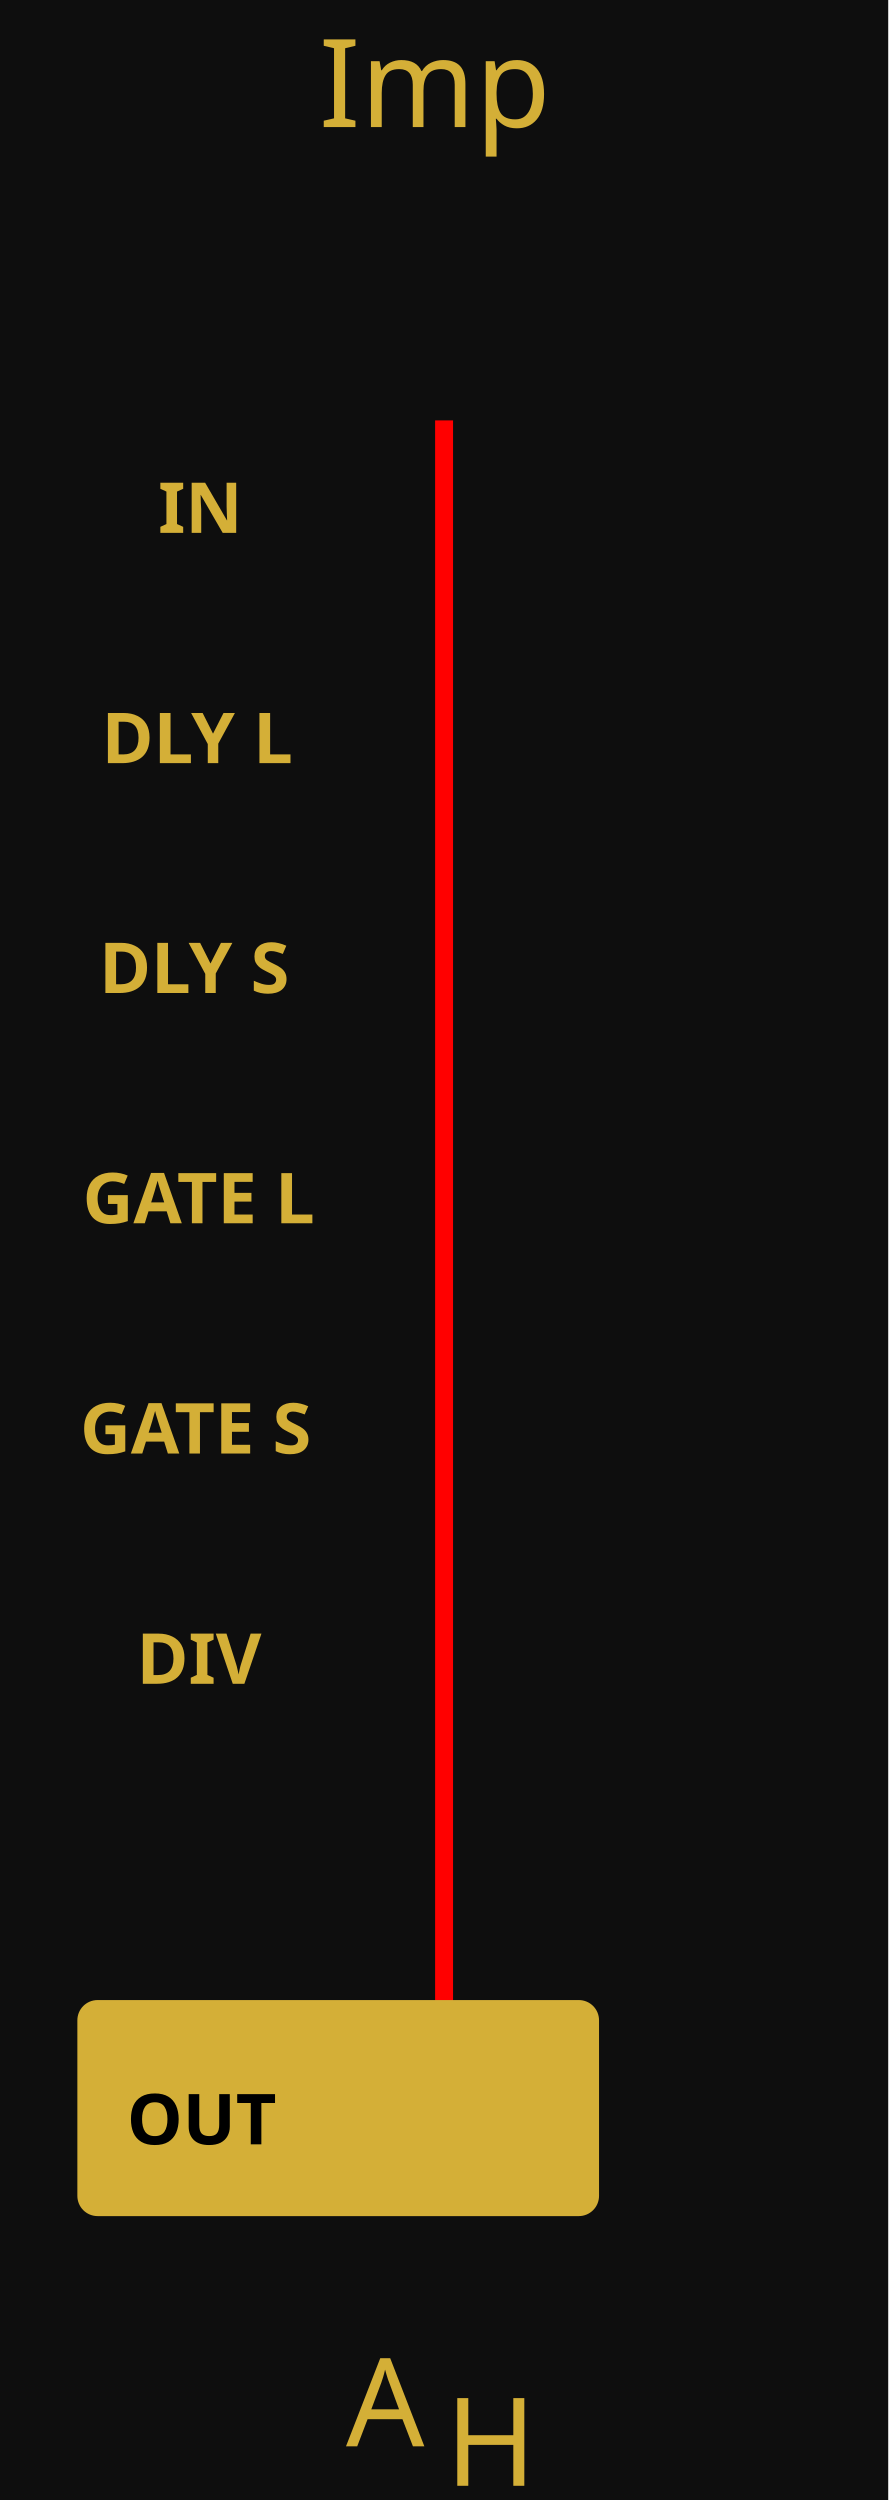
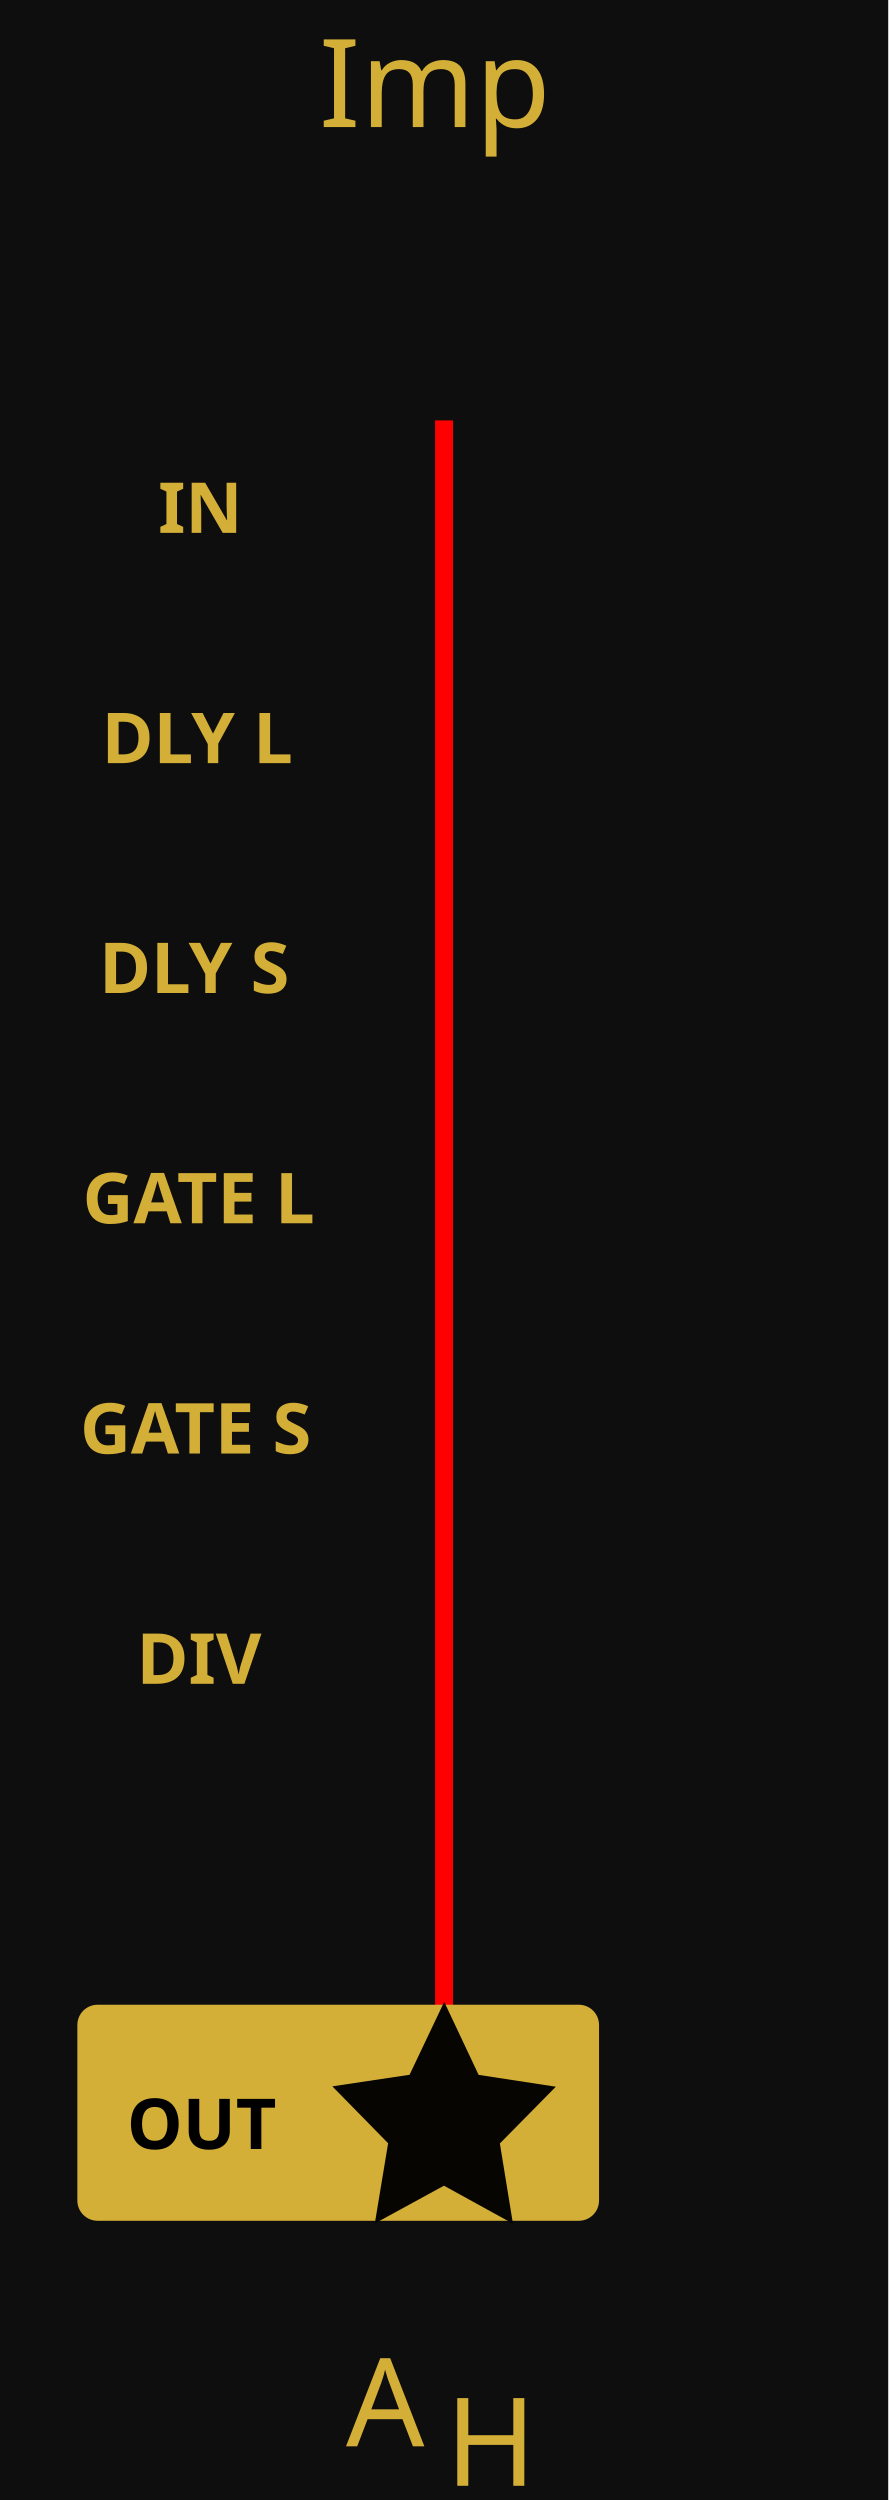
<svg xmlns="http://www.w3.org/2000/svg" xmlns:ns1="http://www.openswatchbook.org/uri/2009/osb" width="135" height="380" id="svg11791" version="1.1">
  <defs id="defs3">
    <marker orient="auto" refY="0" refX="0" id="DotM" style="overflow:visible">
      <path id="path4782" d="m -2.5,-1 c 0,2.76 -2.24,5 -5,5 -2.76,0 -5,-2.24 -5,-5 0,-2.76 2.24,-5 5,-5 2.76,0 5,2.24 5,5 z" style="fill-rule:evenodd;stroke:#000000;stroke-width:1pt" transform="matrix(0.4,0,0,0.4,2.96,0.4)" />
    </marker>
    <marker orient="auto" refY="0" refX="0" id="Arrow1Sstart" style="overflow:visible">
      <path id="path4730" d="M 0,0 5,-5 -12.5,0 5,5 Z" style="fill-rule:evenodd;stroke:#000000;stroke-width:1pt" transform="matrix(0.2,0,0,0.2,1.2,0)" />
    </marker>
    <marker orient="auto" refY="0" refX="0" id="Arrow2Mend" style="overflow:visible">
      <path id="path5158" style="fill-rule:evenodd;stroke-width:0.625;stroke-linejoin:round" d="M 8.719,4.034 -2.207,0.016 8.719,-4.002 c -1.745,2.372 -1.735,5.617 -6e-7,8.035 z" transform="scale(-0.6)" />
    </marker>
    <marker orient="auto" refY="0" refX="0" id="Arrow2Mstart" style="overflow:visible">
      <path id="path5155" style="fill-rule:evenodd;stroke-width:0.625;stroke-linejoin:round" d="M 8.719,4.034 -2.207,0.016 8.719,-4.002 c -1.745,2.372 -1.735,5.617 -6e-7,8.035 z" transform="scale(0.6)" />
    </marker>
    <marker orient="auto" refY="0" refX="0" id="Arrow1Mstart" style="overflow:visible">
      <path id="path6730" d="M 0,0 5,-5 -12.5,0 5,5 Z" style="fill-rule:evenodd;stroke:#000000;stroke-width:1pt" transform="matrix(0.4,0,0,0.4,4,0)" />
    </marker>
    <marker orient="auto" refY="0" refX="0" id="TriangleOutM" style="overflow:visible">
      <path id="path6869" d="M 5.77,0 -2.88,5 V -5 Z" style="fill-rule:evenodd;stroke:#000000;stroke-width:1pt" transform="scale(0.4)" />
    </marker>
    <marker orient="auto" refY="0" refX="0" id="TriangleOutS" style="overflow:visible">
      <path id="path6872" d="M 5.77,0 -2.88,5 V -5 Z" style="fill-rule:evenodd;stroke:#000000;stroke-width:1pt" transform="scale(0.2)" />
    </marker>
    <marker orient="auto" refY="0" refX="0" id="SquareL" style="overflow:visible">
      <path id="path7539" d="M -5,-5 V 5 H 5 V -5 Z" style="fill-rule:evenodd;stroke:#000000;stroke-width:1pt" transform="scale(0.8)" />
    </marker>
    <marker orient="auto" refY="0" refX="0" id="Arrow1Send" style="overflow:visible">
      <path id="path6739" d="M 0,0 5,-5 -12.5,0 5,5 Z" style="fill-rule:evenodd;stroke:#000000;stroke-width:1pt" transform="matrix(-0.2,0,0,-0.2,-1.2,0)" />
    </marker>
    <marker orient="auto" refY="0" refX="0" id="Arrow1Mend" style="overflow:visible">
      <path id="path6733" d="M 0,0 5,-5 -12.5,0 5,5 Z" style="fill-rule:evenodd;stroke:#000000;stroke-width:1pt" transform="matrix(-0.4,0,0,-0.4,-4,0)" />
    </marker>
    <marker orient="auto" refY="0" refX="0" id="Arrow1Lend" style="overflow:visible">
      <path id="path6727" d="M 0,0 5,-5 -12.5,0 5,5 Z" style="fill-rule:evenodd;stroke:#000000;stroke-width:1pt" transform="matrix(-0.8,0,0,-0.8,-10,0)" />
    </marker>
    <filter height="1" width="1" y="0" x="0" id="filter3998" style="color-interpolation-filters:sRGB">
      <feConvolveMatrix order="3 3" kernelMatrix="0 1 0 0 -2 0 0 1 0" in="SourceGraphic" divisor="1" targetX="1" targetY="1" preserveAlpha="true" result="result0" bias="0" id="feConvolveMatrix4000" />
    </filter>
    <filter height="1" width="1" y="0" x="0" id="filter3286" style="color-interpolation-filters:sRGB">
      <feFlood flood-color="rgb(128,128,128)" flood-opacity="0" result="result1" id="feFlood3288" />
      <feBlend result="result2" mode="normal" in2="SourceGraphic" id="feBlend3290" />
      <feComposite k4="0" k3="0" k1="0" result="result3" operator="arithmetic" k2="1" in2="SourceGraphic" id="feComposite3292" />
      <feComposite operator="in" in2="SourceGraphic" id="feComposite3294" />
    </filter>
    <clipPath clipPathUnits="userSpaceOnUse" id="clipPath6603">
      <path d="M 402,402 H 9515 V 13631 H 402 Z" id="path6605" style="clip-rule:evenodd" />
    </clipPath>
    <clipPath clipPathUnits="userSpaceOnUse" id="clipPath6613">
      <path d="M 402,402 H 9515 V 13631 H 402 Z" id="path6615" style="clip-rule:evenodd" />
    </clipPath>
    <clipPath clipPathUnits="userSpaceOnUse" id="clipPath6619">
      <path d="M 614,402 H 9303 V 6057 H 614 Z" id="path6621" style="clip-rule:evenodd" />
    </clipPath>
    <clipPath clipPathUnits="userSpaceOnUse" id="clipPath6290">
      <path d="M 402,402 H 9515 V 13631 H 402 Z" id="path6292" style="clip-rule:evenodd" />
    </clipPath>
    <clipPath clipPathUnits="userSpaceOnUse" id="clipPath6300">
      <path d="M 402,402 H 9515 V 13631 H 402 Z" id="path6302" style="clip-rule:evenodd" />
    </clipPath>
    <clipPath clipPathUnits="userSpaceOnUse" id="clipPath6306">
      <path d="M 614,402 H 9303 V 6655 H 614 Z" id="path6308" style="clip-rule:evenodd" />
    </clipPath>
    <clipPath clipPathUnits="userSpaceOnUse" id="clipPath5977">
      <path d="M 402,402 H 9515 V 13631 H 402 Z" id="path5979" style="clip-rule:evenodd" />
    </clipPath>
    <clipPath clipPathUnits="userSpaceOnUse" id="clipPath5987">
      <path d="M 402,402 H 9515 V 13631 H 402 Z" id="path5989" style="clip-rule:evenodd" />
    </clipPath>
    <clipPath clipPathUnits="userSpaceOnUse" id="clipPath5993">
      <path d="M 614,402 H 9303 V 6645 H 614 Z" id="path5995" style="clip-rule:evenodd" />
    </clipPath>
    <clipPath clipPathUnits="userSpaceOnUse" id="clipPath5664">
      <path d="M 402,402 H 9515 V 13631 H 402 Z" id="path5666" style="clip-rule:evenodd" />
    </clipPath>
    <clipPath clipPathUnits="userSpaceOnUse" id="clipPath5674">
      <path d="M 402,402 H 9515 V 13631 H 402 Z" id="path5676" style="clip-rule:evenodd" />
    </clipPath>
    <clipPath clipPathUnits="userSpaceOnUse" id="clipPath5680">
      <path d="M 614,402 H 9303 V 6655 H 614 Z" id="path5682" style="clip-rule:evenodd" />
    </clipPath>
    <clipPath clipPathUnits="userSpaceOnUse" id="clipPath5363">
      <path d="M 402,402 H 9515 V 13631 H 402 Z" id="path5365" style="clip-rule:evenodd" />
    </clipPath>
    <clipPath clipPathUnits="userSpaceOnUse" id="clipPath5373">
      <path d="M 402,402 H 9515 V 13631 H 402 Z" id="path5375" style="clip-rule:evenodd" />
    </clipPath>
    <clipPath clipPathUnits="userSpaceOnUse" id="clipPath5379">
      <path d="M 614,402 H 9303 V 6051 H 614 Z" id="path5381" style="clip-rule:evenodd" />
    </clipPath>
    <clipPath clipPathUnits="userSpaceOnUse" id="clipPath5062">
      <path d="M 402,402 H 9515 V 13631 H 402 Z" id="path5064" style="clip-rule:evenodd" />
    </clipPath>
    <clipPath clipPathUnits="userSpaceOnUse" id="clipPath5072">
      <path d="M 402,402 H 9515 V 13631 H 402 Z" id="path5074" style="clip-rule:evenodd" />
    </clipPath>
    <clipPath clipPathUnits="userSpaceOnUse" id="clipPath5078">
      <path d="M 614,402 H 9303 V 6051 H 614 Z" id="path5080" style="clip-rule:evenodd" />
    </clipPath>
    <clipPath clipPathUnits="userSpaceOnUse" id="clipPath4761">
      <path d="M 402,402 H 9515 V 13631 H 402 Z" id="path4763" style="clip-rule:evenodd" />
    </clipPath>
    <clipPath clipPathUnits="userSpaceOnUse" id="clipPath4771">
      <path d="M 402,402 H 9515 V 13631 H 402 Z" id="path4773" style="clip-rule:evenodd" />
    </clipPath>
    <clipPath clipPathUnits="userSpaceOnUse" id="clipPath4777">
      <path d="M 614,402 H 9303 V 6051 H 614 Z" id="path4779" style="clip-rule:evenodd" />
    </clipPath>
    <clipPath clipPathUnits="userSpaceOnUse" id="clipPath4159">
      <path d="M 402,402 H 9515 V 13631 H 402 Z" id="path4161" style="clip-rule:evenodd" />
    </clipPath>
    <clipPath clipPathUnits="userSpaceOnUse" id="clipPath4169">
      <path d="M 402,402 H 9515 V 13631 H 402 Z" id="path4171" style="clip-rule:evenodd" />
    </clipPath>
    <clipPath clipPathUnits="userSpaceOnUse" id="clipPath4175">
      <path d="M 614,402 H 9303 V 6051 H 614 Z" id="path4177" style="clip-rule:evenodd" />
    </clipPath>
    <linearGradient ns1:paint="solid" id="linearGradient8170">
      <stop id="stop8172" offset="0" style="stop-color:#000000;stop-opacity:1;" />
    </linearGradient>
    <filter height="1" width="1" y="0" x="0" id="filter3998-0" style="color-interpolation-filters:sRGB">
      <feConvolveMatrix order="3 3" kernelMatrix="0 1 0 0 -2 0 0 1 0" in="SourceGraphic" divisor="1" targetX="1" targetY="1" preserveAlpha="true" result="result0" bias="0" id="feConvolveMatrix4000-2" />
    </filter>
    <filter height="1" width="1" y="0" x="0" id="filter3286-2" style="color-interpolation-filters:sRGB">
      <feFlood flood-color="rgb(128,128,128)" flood-opacity="0" result="result1" id="feFlood3288-2" />
      <feBlend result="result2" mode="normal" in2="SourceGraphic" id="feBlend3290-7" />
      <feComposite k4="0" k3="0" k1="0" result="result3" operator="arithmetic" k2="1" in2="SourceGraphic" id="feComposite3292-9" />
      <feComposite operator="in" in2="SourceGraphic" id="feComposite3294-7" />
    </filter>
    <clipPath clipPathUnits="userSpaceOnUse" id="clipPath6603-6">
      <path d="M 402,402 H 9515 V 13631 H 402 Z" id="path6605-9" style="clip-rule:evenodd" />
    </clipPath>
    <clipPath clipPathUnits="userSpaceOnUse" id="clipPath6613-4">
      <path d="M 402,402 H 9515 V 13631 H 402 Z" id="path6615-8" style="clip-rule:evenodd" />
    </clipPath>
    <clipPath clipPathUnits="userSpaceOnUse" id="clipPath6619-1">
      <path d="M 614,402 H 9303 V 6057 H 614 Z" id="path6621-7" style="clip-rule:evenodd" />
    </clipPath>
    <clipPath clipPathUnits="userSpaceOnUse" id="clipPath6290-7">
      <path d="M 402,402 H 9515 V 13631 H 402 Z" id="path6292-5" style="clip-rule:evenodd" />
    </clipPath>
    <clipPath clipPathUnits="userSpaceOnUse" id="clipPath6300-0">
      <path d="M 402,402 H 9515 V 13631 H 402 Z" id="path6302-9" style="clip-rule:evenodd" />
    </clipPath>
    <clipPath clipPathUnits="userSpaceOnUse" id="clipPath6306-6">
      <path d="M 614,402 H 9303 V 6655 H 614 Z" id="path6308-7" style="clip-rule:evenodd" />
    </clipPath>
    <clipPath clipPathUnits="userSpaceOnUse" id="clipPath5977-5">
      <path d="M 402,402 H 9515 V 13631 H 402 Z" id="path5979-9" style="clip-rule:evenodd" />
    </clipPath>
    <clipPath clipPathUnits="userSpaceOnUse" id="clipPath5987-8">
      <path d="M 402,402 H 9515 V 13631 H 402 Z" id="path5989-4" style="clip-rule:evenodd" />
    </clipPath>
    <clipPath clipPathUnits="userSpaceOnUse" id="clipPath5993-8">
      <path d="M 614,402 H 9303 V 6645 H 614 Z" id="path5995-7" style="clip-rule:evenodd" />
    </clipPath>
    <clipPath clipPathUnits="userSpaceOnUse" id="clipPath5664-9">
      <path d="M 402,402 H 9515 V 13631 H 402 Z" id="path5666-9" style="clip-rule:evenodd" />
    </clipPath>
    <clipPath clipPathUnits="userSpaceOnUse" id="clipPath5674-5">
      <path d="M 402,402 H 9515 V 13631 H 402 Z" id="path5676-5" style="clip-rule:evenodd" />
    </clipPath>
    <clipPath clipPathUnits="userSpaceOnUse" id="clipPath5680-8">
      <path d="M 614,402 H 9303 V 6655 H 614 Z" id="path5682-9" style="clip-rule:evenodd" />
    </clipPath>
    <clipPath clipPathUnits="userSpaceOnUse" id="clipPath5363-3">
      <path d="M 402,402 H 9515 V 13631 H 402 Z" id="path5365-2" style="clip-rule:evenodd" />
    </clipPath>
    <clipPath clipPathUnits="userSpaceOnUse" id="clipPath5373-7">
      <path d="M 402,402 H 9515 V 13631 H 402 Z" id="path5375-5" style="clip-rule:evenodd" />
    </clipPath>
    <clipPath clipPathUnits="userSpaceOnUse" id="clipPath5379-4">
      <path d="M 614,402 H 9303 V 6051 H 614 Z" id="path5381-8" style="clip-rule:evenodd" />
    </clipPath>
    <clipPath clipPathUnits="userSpaceOnUse" id="clipPath5062-2">
      <path d="M 402,402 H 9515 V 13631 H 402 Z" id="path5064-2" style="clip-rule:evenodd" />
    </clipPath>
    <clipPath clipPathUnits="userSpaceOnUse" id="clipPath5072-4">
      <path d="M 402,402 H 9515 V 13631 H 402 Z" id="path5074-9" style="clip-rule:evenodd" />
    </clipPath>
    <clipPath clipPathUnits="userSpaceOnUse" id="clipPath5078-8">
      <path d="M 614,402 H 9303 V 6051 H 614 Z" id="path5080-7" style="clip-rule:evenodd" />
    </clipPath>
    <clipPath clipPathUnits="userSpaceOnUse" id="clipPath4761-5">
      <path d="M 402,402 H 9515 V 13631 H 402 Z" id="path4763-2" style="clip-rule:evenodd" />
    </clipPath>
    <clipPath clipPathUnits="userSpaceOnUse" id="clipPath4771-1">
      <path d="M 402,402 H 9515 V 13631 H 402 Z" id="path4773-7" style="clip-rule:evenodd" />
    </clipPath>
    <clipPath clipPathUnits="userSpaceOnUse" id="clipPath4777-0">
      <path d="M 614,402 H 9303 V 6051 H 614 Z" id="path4779-9" style="clip-rule:evenodd" />
    </clipPath>
    <clipPath clipPathUnits="userSpaceOnUse" id="clipPath4159-1">
      <path d="M 402,402 H 9515 V 13631 H 402 Z" id="path4161-2" style="clip-rule:evenodd" />
    </clipPath>
    <clipPath clipPathUnits="userSpaceOnUse" id="clipPath4169-5">
      <path d="M 402,402 H 9515 V 13631 H 402 Z" id="path4171-5" style="clip-rule:evenodd" />
    </clipPath>
    <clipPath clipPathUnits="userSpaceOnUse" id="clipPath4175-8">
      <path d="M 614,402 H 9303 V 6051 H 614 Z" id="path4177-8" style="clip-rule:evenodd" />
    </clipPath>
    <linearGradient ns1:paint="solid" id="linearGradient8170-5">
      <stop id="stop8172-0" offset="0" style="stop-color:#000000;stop-opacity:1;" />
    </linearGradient>
    <clipPath id="clip89">
      <rect id="rect4864" height="19" width="18" x="0" y="0" />
    </clipPath>
    <clipPath id="clip90">
      <path id="path4861" d="m 0.898,0.129 h 16.25 v 17.883 h -16.25 z m 0,0" />
    </clipPath>
    <mask id="mask44">
      <g transform="matrix(0.2645833,0,0,0.2645833,89.35879,128.5777)" id="g4858" style="filter:url(#alpha)">
        <rect id="rect4856" style="fill:#000000;fill-opacity:0.15;stroke:none" height="3351.5" width="3052.87" y="0" x="0" />
      </g>
    </mask>
    <filter height="1" width="1" y="0" x="0" filterUnits="objectBoundingBox" id="alpha">
      <feColorMatrix id="feColorMatrix4149" values="0 0 0 0 1 0 0 0 0 1 0 0 0 0 1 0 0 0 1 0" in="SourceGraphic" type="matrix" />
    </filter>
    <clipPath id="clipPath17821">
      <rect id="rect17819" height="19" width="18" x="0" y="0" />
    </clipPath>
    <clipPath id="clipPath17825">
      <path id="path17823" d="m 0.898,0.129 h 16.25 v 17.883 h -16.25 z m 0,0" />
    </clipPath>
    <clipPath id="clip87">
      <rect id="rect4848" height="26" width="24" x="0" y="0" />
    </clipPath>
    <clipPath id="clip88">
      <path id="path4845" d="m 0.684,0.922 h 22.68 v 24.938 H 0.684 Z m 0,0" />
    </clipPath>
    <mask id="mask43">
      <g transform="matrix(0.2645833,0,0,0.2645833,89.35879,128.5777)" id="g4842" style="filter:url(#alpha)">
        <rect id="rect4840" style="fill:#000000;fill-opacity:0.15;stroke:none" height="3351.5" width="3052.87" y="0" x="0" />
      </g>
    </mask>
    <filter height="1" width="1" y="0" x="0" filterUnits="objectBoundingBox" id="filter17836">
      <feColorMatrix id="feColorMatrix17834" values="0 0 0 0 1 0 0 0 0 1 0 0 0 0 1 0 0 0 1 0" in="SourceGraphic" type="matrix" />
    </filter>
    <clipPath id="clipPath17840">
      <rect id="rect17838" height="26" width="24" x="0" y="0" />
    </clipPath>
    <clipPath id="clipPath17844">
      <path id="path17842" d="m 0.684,0.922 h 22.68 v 24.938 H 0.684 Z m 0,0" />
    </clipPath>
  </defs>
  <g id="layer2" style="display:inline" transform="translate(0.01175524,-74.38676)">
    <rect style="opacity:0.94;fill:#000000;fill-opacity:1;stroke-width:12.157" id="rect7953" width="135" height="380" x="-0.012" y="74.387" ry="0" />
    <g style="font-style:normal;font-variant:normal;font-weight:bold;font-stretch:condensed;font-size:24px;line-height:125%;font-family:Miso;-inkscape-font-specification:'Miso Bold Condensed';letter-spacing:-0.06px;word-spacing:0px;fill:#000000;fill-opacity:1;stroke:none" id="text4395" transform="matrix(0.8346288,0,0,0.8346288,-0.00194398,75.14247)" />
    <g transform="matrix(0.8346288,0,0,0.8346288,-0.00194398,76.32542)" style="font-style:normal;font-variant:normal;font-weight:normal;font-stretch:normal;font-size:16px;line-height:125%;font-family:Nasalization;-inkscape-font-specification:Nasalization;letter-spacing:0px;word-spacing:0px;fill:#000000;fill-opacity:1;stroke:none" id="text20106" />
    <g style="font-style:normal;font-variant:normal;font-weight:bold;font-stretch:condensed;font-size:14px;line-height:125%;font-family:Miso;-inkscape-font-specification:'Miso Bold Condensed';letter-spacing:-0.06px;word-spacing:0px;fill:#000000;fill-opacity:1;stroke:none" id="flowRoot7367" transform="matrix(0.8346288,0,0,0.8346288,-0.00194398,75.14247)" />
    <g transform="matrix(0.8346288,0,0,0.8346288,-0.00194398,76.32542)" style="font-style:normal;font-variant:normal;font-weight:bold;font-stretch:condensed;font-size:14px;line-height:125%;font-family:Miso;-inkscape-font-specification:'Miso Bold Condensed';letter-spacing:0px;word-spacing:0px;fill:#000000;fill-opacity:1;stroke:none" id="text10240" />
    <g style="display:inline;fill:#ffffff;fill-opacity:1" transform="matrix(0.8346288,0,0,0.8346288,-34.48847,235.1078)" id="g4020" />
    <text id="text7961" y="93.702" x="48.448" style="font-style:normal;font-weight:normal;font-size:40px;line-height:1.25;font-family:sans-serif;letter-spacing:0px;word-spacing:0px;fill:#d4af37;fill-opacity:1;stroke:none" xml:space="preserve">
      <tspan style="font-style:normal;font-variant:normal;font-weight:normal;font-stretch:normal;font-size:18.667px;font-family:'Cooper Black';-inkscape-font-specification:'Cooper Black, Normal';font-variant-ligatures:normal;font-variant-caps:normal;font-variant-numeric:normal;font-feature-settings:normal;text-align:start;writing-mode:lr-tb;text-anchor:start;fill:#d4af37;fill-opacity:1" y="93.702" x="48.448" id="tspan7959">Imp</tspan>
    </text>
    <text xml:space="preserve" style="font-style:normal;font-weight:normal;font-size:40px;line-height:1.25;font-family:sans-serif;letter-spacing:0px;word-spacing:0px;fill:#000000;fill-opacity:1;stroke:none" x="112.307" y="441.102" id="text6045">
      <tspan id="tspan6043" x="112.307" y="477.595" />
    </text>
    <g id="g3775" transform="translate(7.5)">
      <g transform="translate(-60.88333,1.500498)" id="g6059">
        <text xml:space="preserve" style="font-style:normal;font-weight:normal;font-size:40px;line-height:1.25;font-family:sans-serif;letter-spacing:0px;word-spacing:0px;fill:#000000;fill-opacity:1;stroke:none" x="105.966" y="444.725" id="text6049">
          <tspan id="tspan6047" x="105.966" y="444.725" style="font-style:normal;font-variant:normal;font-weight:normal;font-stretch:normal;font-size:18.667px;font-family:'Cooper Black';-inkscape-font-specification:'Cooper Black, Normal';font-variant-ligatures:normal;font-variant-caps:normal;font-variant-numeric:normal;font-feature-settings:normal;text-align:start;writing-mode:lr-tb;text-anchor:start;fill:#d4af37;fill-opacity:1">A</tspan>
        </text>
        <text id="text6053" y="450.725" x="121.066" style="font-style:normal;font-weight:normal;font-size:40px;line-height:1.25;font-family:sans-serif;letter-spacing:0px;word-spacing:0px;fill:#000000;fill-opacity:1;stroke:none" xml:space="preserve">
          <tspan style="font-style:normal;font-variant:normal;font-weight:normal;font-stretch:normal;font-size:18.667px;font-family:'Cooper Black';-inkscape-font-specification:'Cooper Black, Normal';font-variant-ligatures:normal;font-variant-caps:normal;font-variant-numeric:normal;font-feature-settings:normal;text-align:start;writing-mode:lr-tb;text-anchor:start;fill:#d4af37;fill-opacity:1" y="450.725" x="121.066" id="tspan6051">H</tspan>
        </text>
      </g>
    </g>
    <flowRoot xml:space="preserve" id="flowRoot3678" style="font-style:normal;font-variant:normal;font-weight:normal;font-stretch:normal;font-size:40px;line-height:1.25;font-family:Eurostile;-inkscape-font-specification:Eurostile;letter-spacing:0px;word-spacing:0px;fill:#000000;fill-opacity:1;stroke:none">
      <flowRegion id="flowRegion3680">
        <rect id="rect3682" width="372.63" height="93.751" x="-29.075" y="292.183" />
      </flowRegion>
      <flowPara id="flowPara3684" />
    </flowRoot>
    <text transform="scale(0.994209,1.005825)" id="text19589" y="366.253" x="232.178" style="font-style:normal;font-weight:normal;font-size:39.768px;line-height:1.25;font-family:sans-serif;letter-spacing:0px;word-spacing:0px;display:inline;fill:#d4af37;fill-opacity:1;stroke:none;stroke-width:0.994" xml:space="preserve">
      <tspan style="font-style:normal;font-variant:normal;font-weight:bold;font-stretch:normal;font-size:10.605px;font-family:Eurostile;-inkscape-font-specification:'Eurostile, Bold';font-variant-ligatures:normal;font-variant-caps:normal;font-variant-numeric:normal;font-feature-settings:normal;text-align:start;writing-mode:lr-tb;text-anchor:start;fill:#d4af37;fill-opacity:1;stroke-width:0.994" y="402.535" x="232.178" id="tspan19587" />
    </text>
    <text transform="scale(0.994209,1.005825)" id="text19597" y="366.253" x="268.388" style="font-style:normal;font-weight:normal;font-size:39.768px;line-height:1.25;font-family:sans-serif;letter-spacing:0px;word-spacing:0px;display:inline;fill:#d4af37;fill-opacity:1;stroke:none;stroke-width:0.994" xml:space="preserve">
      <tspan style="font-style:normal;font-variant:normal;font-weight:bold;font-stretch:normal;font-size:10.605px;font-family:Eurostile;-inkscape-font-specification:'Eurostile, Bold';font-variant-ligatures:normal;font-variant-caps:normal;font-variant-numeric:normal;font-feature-settings:normal;text-align:start;writing-mode:lr-tb;text-anchor:start;fill:#d4af37;fill-opacity:1;stroke-width:0.994" y="402.535" x="268.388" id="tspan19595" />
    </text>
    <path style="display:inline;opacity:1;fill:#ff0000;fill-opacity:1;stroke:none;stroke-width:2.142;stroke-linejoin:round;stroke-miterlimit:4;stroke-dasharray:none;stroke-opacity:1" d="M 68.852,398.404 V 138.287 h -2.728 v 260.117 z" id="path3827" />
    <text id="text1692" y="190.387" x="15.437" style="font-style:normal;font-weight:normal;font-size:40px;line-height:1.25;font-family:sans-serif;letter-spacing:0px;word-spacing:0px;display:inline;fill:#d4af37;fill-opacity:1;stroke:none" xml:space="preserve">
      <tspan style="font-style:normal;font-variant:normal;font-weight:bold;font-stretch:normal;font-size:10.667px;font-family:Eurostile;-inkscape-font-specification:'Eurostile, Bold';font-variant-ligatures:normal;font-variant-caps:normal;font-variant-numeric:normal;font-feature-settings:normal;text-align:start;writing-mode:lr-tb;text-anchor:start;fill:#d4af37;fill-opacity:1" y="190.387" x="15.437" id="tspan1690">DLY L</tspan>
    </text>
    <text xml:space="preserve" style="font-style:normal;font-weight:normal;font-size:40px;line-height:1.25;font-family:sans-serif;letter-spacing:0px;word-spacing:0px;display:inline;fill:#d4af37;fill-opacity:1;stroke:none" x="12.538" y="260.324" id="text1696">
      <tspan id="tspan1694" x="12.538" y="260.324" style="font-style:normal;font-variant:normal;font-weight:bold;font-stretch:normal;font-size:10.667px;font-family:Eurostile;-inkscape-font-specification:'Eurostile, Bold';font-variant-ligatures:normal;font-variant-caps:normal;font-variant-numeric:normal;font-feature-settings:normal;text-align:start;writing-mode:lr-tb;text-anchor:start;fill:#d4af37;fill-opacity:1">GATE L</tspan>
    </text>
    <text id="text1632" y="225.324" x="15.054" style="font-style:normal;font-weight:normal;font-size:40px;line-height:1.25;font-family:sans-serif;letter-spacing:0px;word-spacing:0px;display:inline;fill:#d4af37;fill-opacity:1;stroke:none" xml:space="preserve">
      <tspan style="font-style:normal;font-variant:normal;font-weight:bold;font-stretch:normal;font-size:10.667px;font-family:Eurostile;-inkscape-font-specification:'Eurostile, Bold';font-variant-ligatures:normal;font-variant-caps:normal;font-variant-numeric:normal;font-feature-settings:normal;text-align:start;writing-mode:lr-tb;text-anchor:start;fill:#d4af37;fill-opacity:1" y="225.324" x="15.054" id="tspan1630">DLY S</tspan>
    </text>
    <text xml:space="preserve" style="font-style:normal;font-weight:normal;font-size:40px;line-height:1.25;font-family:sans-serif;letter-spacing:0px;word-spacing:0px;display:inline;fill:#d4af37;fill-opacity:1;stroke:none;stroke-width:1" x="12.155" y="295.326" id="text1636" transform="scale(1.000007,0.9999932)">
      <tspan id="tspan1634" x="12.155" y="295.326" style="font-style:normal;font-variant:normal;font-weight:bold;font-stretch:normal;font-size:10.667px;font-family:Eurostile;-inkscape-font-specification:'Eurostile, Bold';font-variant-ligatures:normal;font-variant-caps:normal;font-variant-numeric:normal;font-feature-settings:normal;text-align:start;writing-mode:lr-tb;text-anchor:start;fill:#d4af37;fill-opacity:1;stroke-width:1">GATE S</tspan>
    </text>
    <text id="text1692-5" y="155.387" x="24.02" style="font-style:normal;font-weight:normal;font-size:40px;line-height:1.25;font-family:sans-serif;letter-spacing:0px;word-spacing:0px;display:inline;fill:#d4af37;fill-opacity:1;stroke:none" xml:space="preserve">
      <tspan style="font-style:normal;font-variant:normal;font-weight:bold;font-stretch:normal;font-size:10.667px;font-family:Eurostile;-inkscape-font-specification:'Eurostile, Bold';font-variant-ligatures:normal;font-variant-caps:normal;font-variant-numeric:normal;font-feature-settings:normal;text-align:start;writing-mode:lr-tb;text-anchor:start;fill:#d4af37;fill-opacity:1" y="155.387" x="24.02" id="tspan1690-5">IN</tspan>
    </text>
-     <rect style="display:inline;fill:#d4af37;fill-opacity:1;stroke-width:1.009" id="rect2684" width="79.297" height="32.84" x="11.746" y="-411.235" ry="3.079" transform="scale(1,-1)" />
-     <text xml:space="preserve" style="font-style:normal;font-weight:normal;font-size:40px;line-height:1.25;font-family:sans-serif;letter-spacing:0px;word-spacing:0px;display:inline;fill:#000000;fill-opacity:1;stroke:none;" x="19.27" y="400.324" id="text1636-8">
-       <tspan id="tspan1634-2" x="19.27" y="400.324" style="font-style:normal;font-variant:normal;font-weight:bold;font-stretch:normal;font-size:10.667px;font-family:Eurostile;-inkscape-font-specification:'Eurostile, Bold';font-variant-ligatures:normal;font-variant-caps:normal;font-variant-numeric:normal;font-feature-settings:normal;text-align:start;writing-mode:lr-tb;text-anchor:start;fill:#000000;fill-opacity:1;">OUT</tspan>
+     <rect style="display:inline;fill:#d4af37;fill-opacity:1;stroke-width:1.009" id="rect2684" width="79.297" height="32.84" x="11.746" y="-411.946" ry="3.079" transform="scale(1,-1)" />
+     <text xml:space="preserve" style="font-style:normal;font-weight:normal;font-size:40px;line-height:1.25;font-family:sans-serif;letter-spacing:0px;word-spacing:0px;display:inline;fill:#000000;fill-opacity:1;stroke:none" x="19.27" y="401.035" id="text1636-8">
+       <tspan id="tspan1634-2" x="19.27" y="401.035" style="font-style:normal;font-variant:normal;font-weight:bold;font-stretch:normal;font-size:10.667px;font-family:Eurostile;-inkscape-font-specification:'Eurostile, Bold';font-variant-ligatures:normal;font-variant-caps:normal;font-variant-numeric:normal;font-feature-settings:normal;text-align:start;writing-mode:lr-tb;text-anchor:start;fill:#000000;fill-opacity:1">OUT</tspan>
    </text>
    <text transform="scale(1.000007,0.9999932)" id="text6711" y="330.326" x="20.746" style="font-style:normal;font-weight:normal;font-size:40px;line-height:1.25;font-family:sans-serif;letter-spacing:0px;word-spacing:0px;display:inline;fill:#d4af37;fill-opacity:1;stroke:none;stroke-width:1" xml:space="preserve">
      <tspan style="font-style:normal;font-variant:normal;font-weight:bold;font-stretch:normal;font-size:10.667px;font-family:Eurostile;-inkscape-font-specification:'Eurostile, Bold';font-variant-ligatures:normal;font-variant-caps:normal;font-variant-numeric:normal;font-feature-settings:normal;text-align:start;writing-mode:lr-tb;text-anchor:start;fill:#d4af37;fill-opacity:1;stroke-width:1" y="330.326" x="20.746" id="tspan6709">DIV</tspan>
    </text>
+     <path style="display:inline;opacity:0.97;fill:#000000;fill-opacity:1;stroke:none;stroke-width:0.62;stroke-miterlimit:4;stroke-dasharray:none;stroke-opacity:1" d="m 84.475,391.567 -8.506,8.622 1.986,12.198 -10.489,-5.775 -10.507,5.74 2.023,-12.191 -8.48,-8.65 11.74,-1.76 5.266,-11.086 5.232,11.104 z" id="path1148" />
  </g>
</svg>
